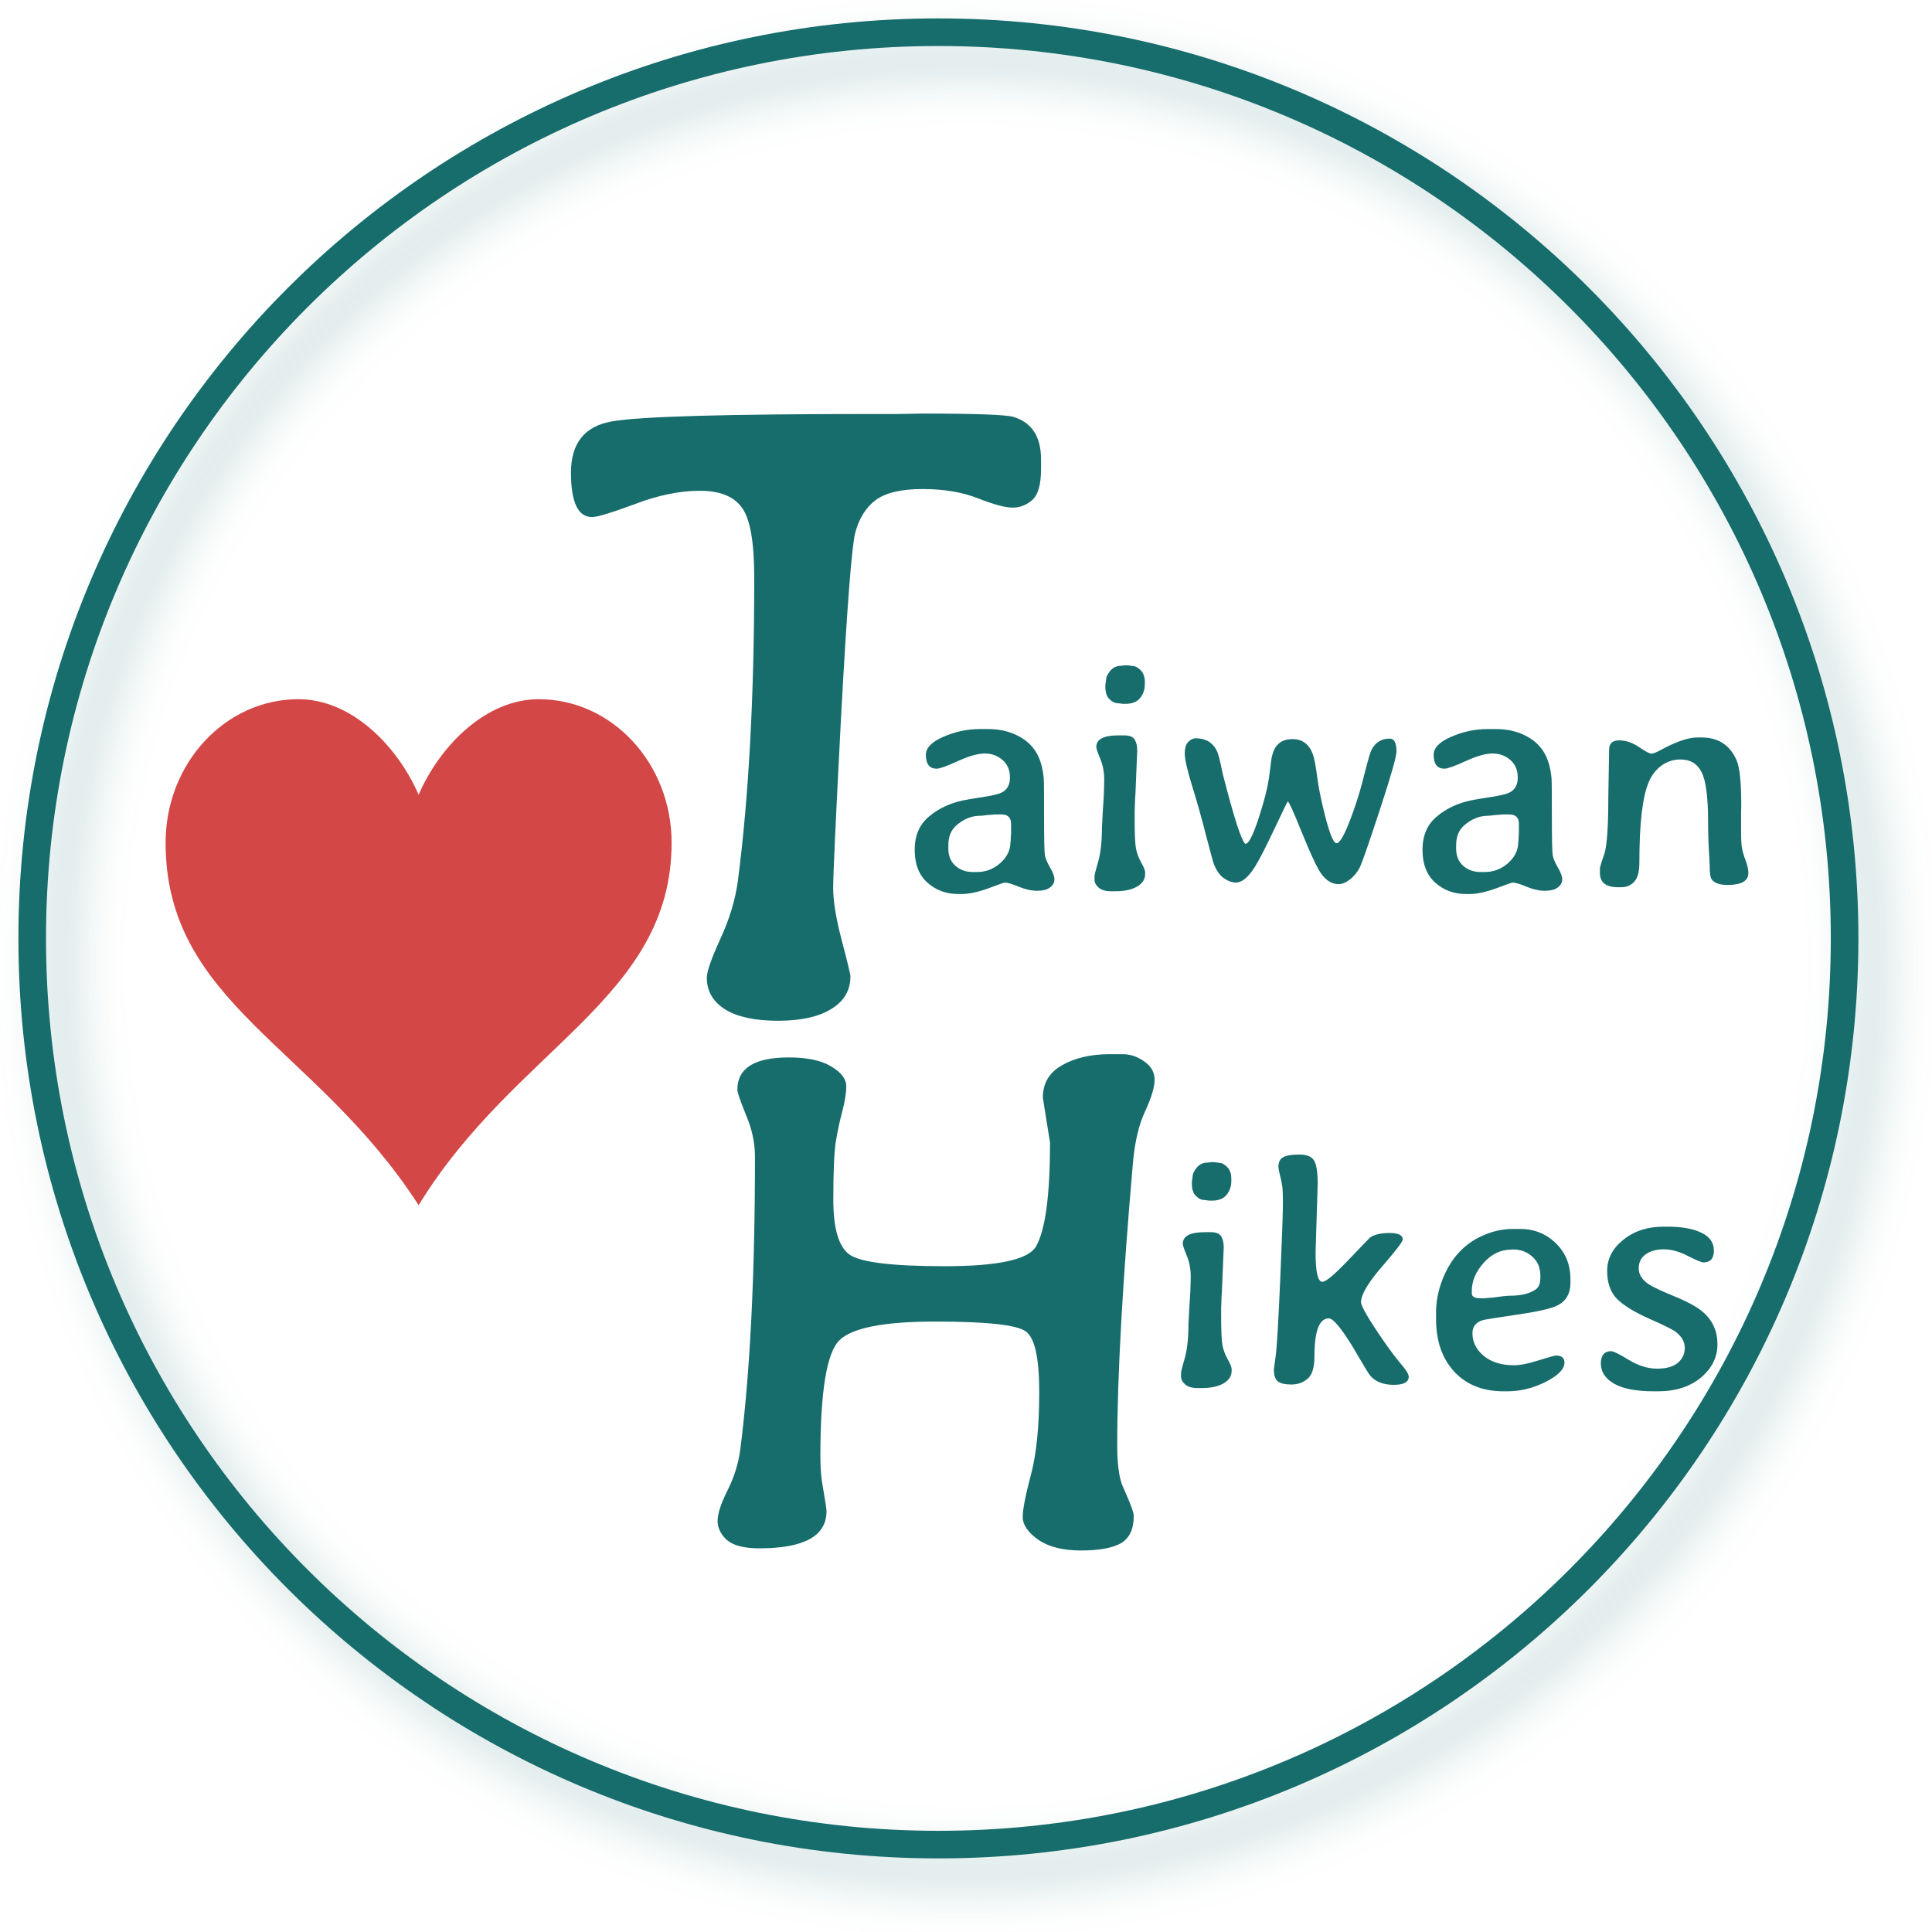
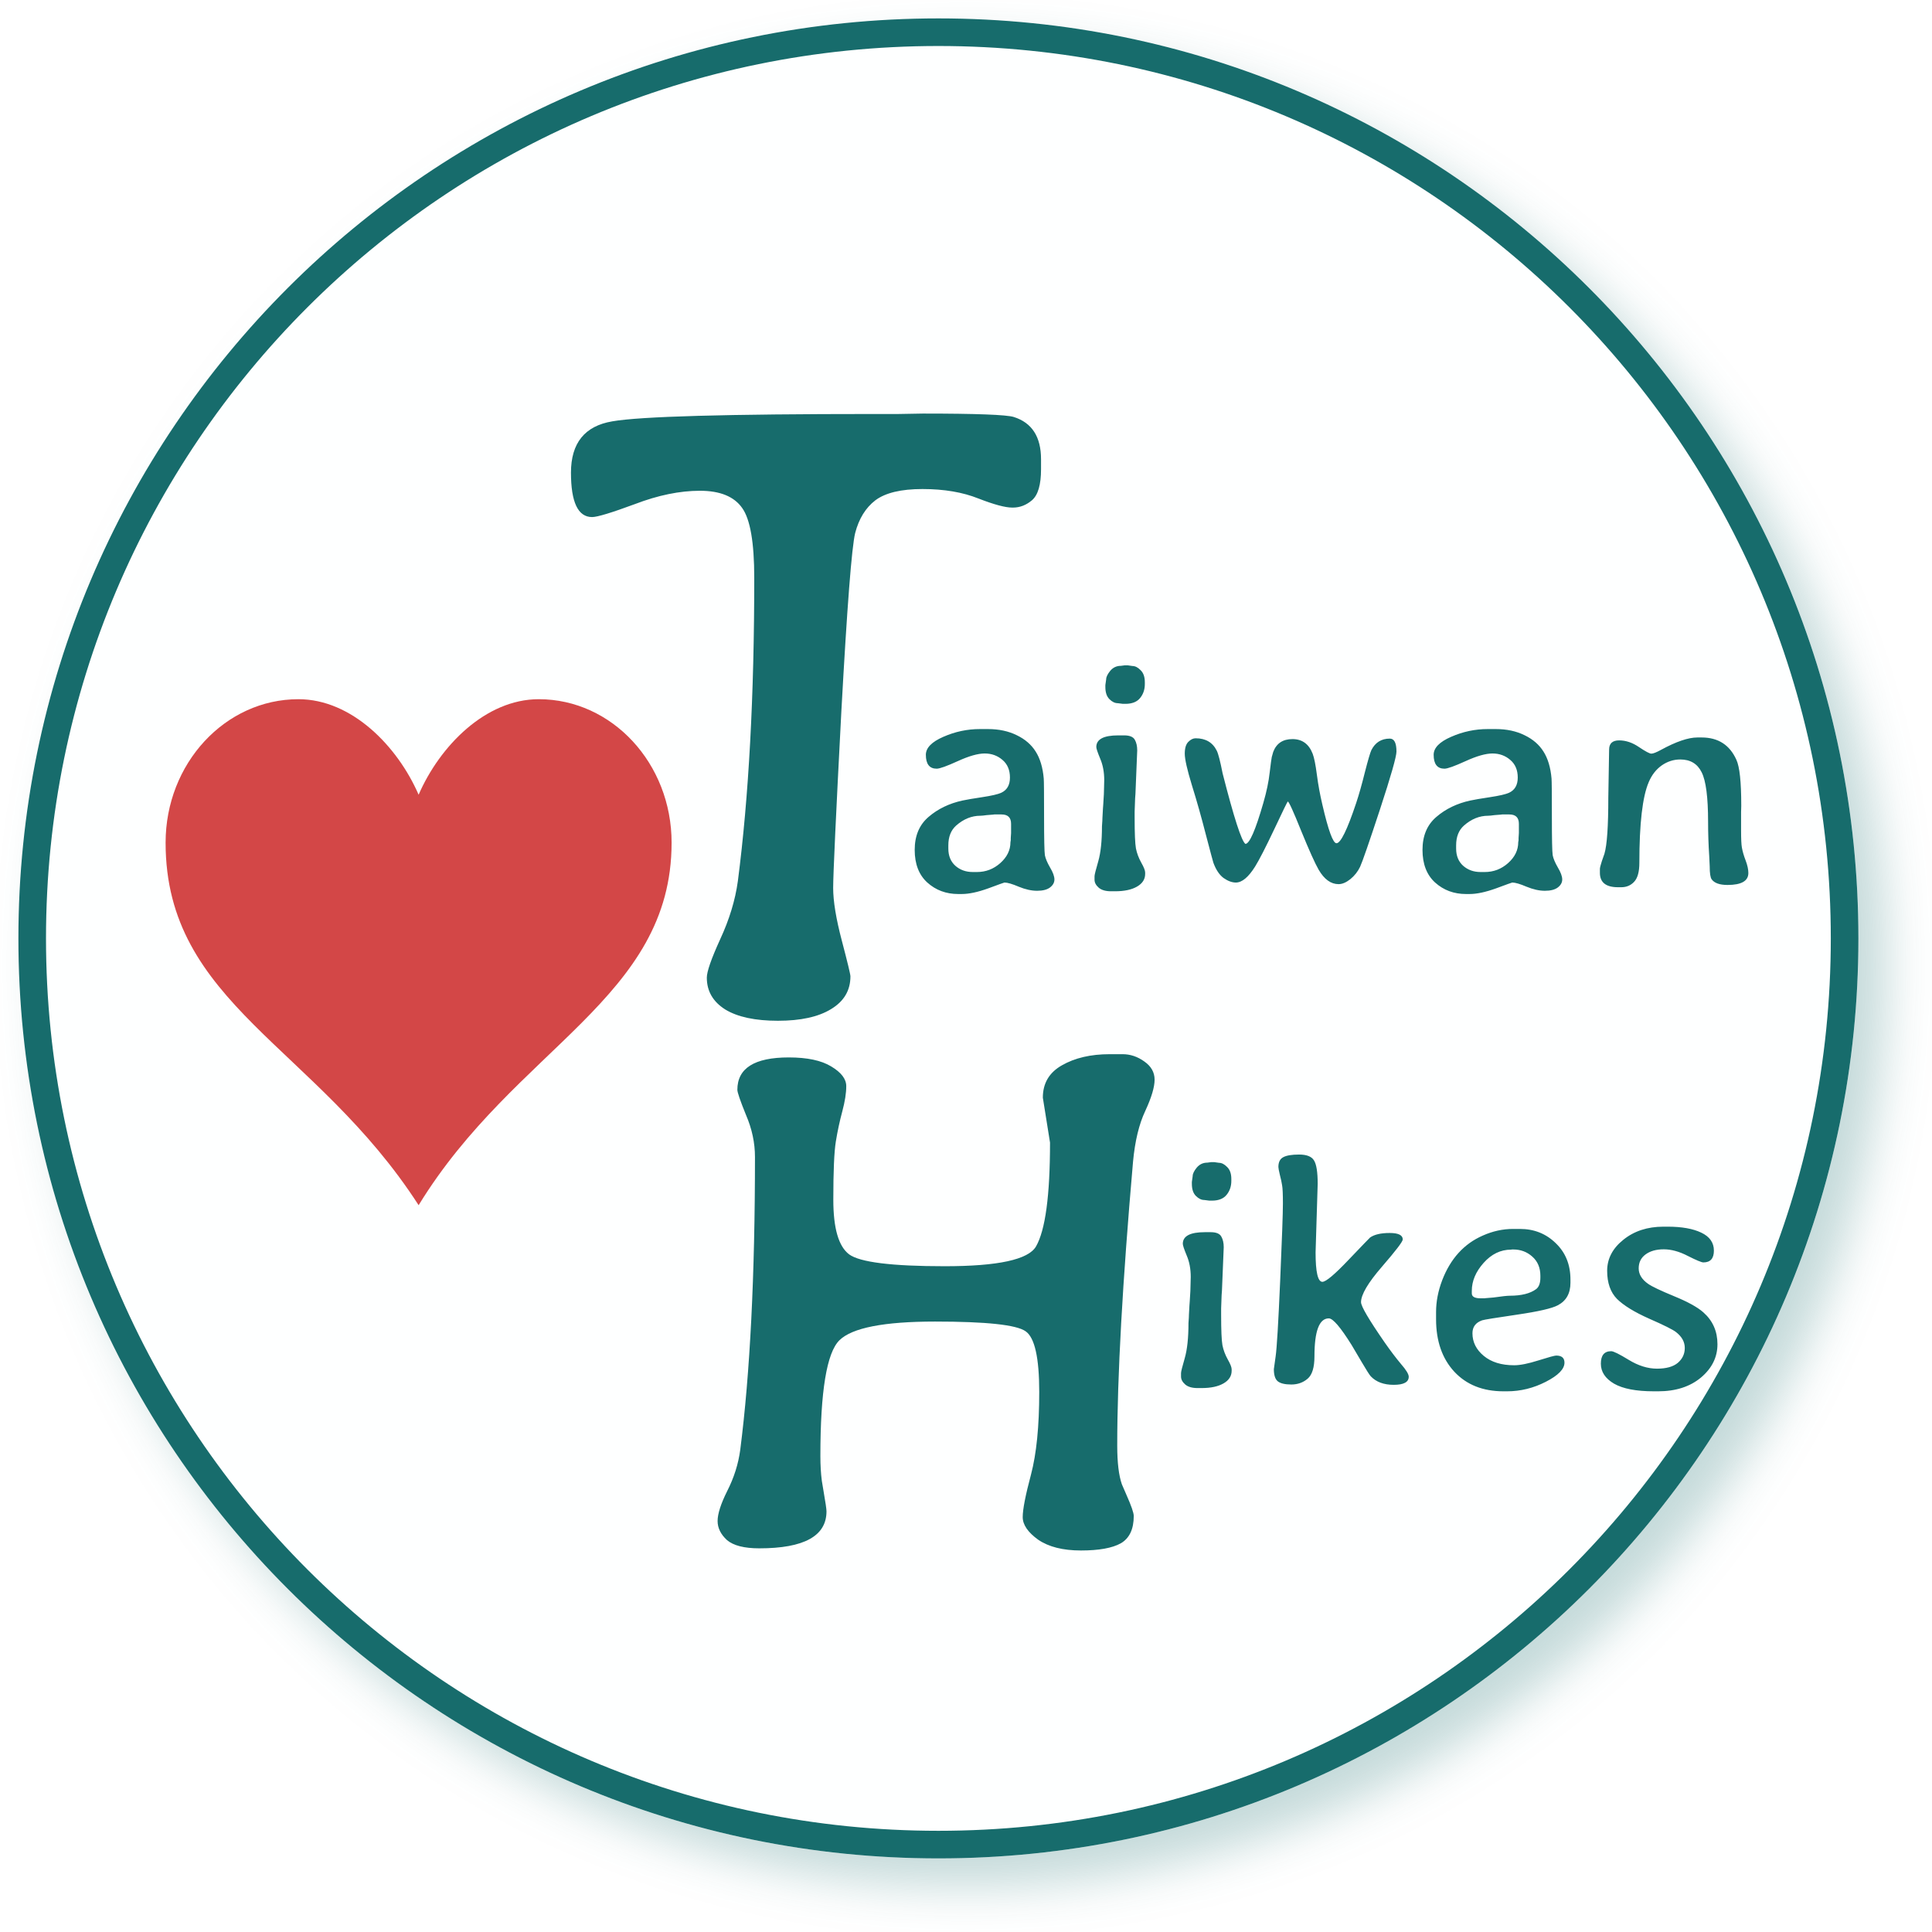
<svg xmlns="http://www.w3.org/2000/svg" width="210" height="210" viewBox="0 0 210 210" fill="none">
  <g filter="url(#filter0_d)">
+     <circle cx="102" cy="102" r="100" fill="#FEFFFF" />
    <circle cx="102" cy="102" r="98.5" stroke="#176C6C" stroke-width="3" />
  </g>
  <path d="M113.156 51C113.156 52.688 112.828 53.812 112.172 54.375C111.547 54.906 110.859 55.172 110.109 55.172C110.078 55.172 110.047 55.172 110.016 55.172C109.266 55.172 108.047 54.844 106.359 54.188C104.641 53.5 102.609 53.156 100.266 53.156C97.953 53.156 96.25 53.562 95.156 54.375C94.094 55.188 93.359 56.375 92.953 57.938C92.578 59.469 92.078 65.922 91.453 77.297C90.859 88.641 90.562 95.047 90.562 96.516C90.562 97.953 90.875 99.859 91.5 102.234C92.125 104.609 92.438 105.906 92.438 106.125C92.438 107.656 91.734 108.844 90.328 109.688C88.953 110.531 87.031 110.953 84.562 110.953C82.094 110.953 80.188 110.547 78.844 109.734C77.5 108.891 76.828 107.734 76.828 106.266C76.828 105.609 77.312 104.219 78.281 102.094C79.281 99.938 79.922 97.828 80.203 95.766C81.391 86.609 81.984 75.625 81.984 62.812C81.984 58.969 81.547 56.438 80.672 55.219C79.797 53.969 78.266 53.344 76.078 53.344C73.891 53.344 71.531 53.828 69 54.797C66.469 55.734 64.922 56.203 64.359 56.203C62.828 56.203 62.062 54.594 62.062 51.375C62.062 48.156 63.562 46.297 66.562 45.797C69.562 45.266 79.016 45 94.922 45H97.641L100.312 44.953C106.125 44.953 109.422 45.078 110.203 45.328C112.172 45.953 113.156 47.484 113.156 49.922V51Z" fill="#176C6C" />
  <path d="M114.133 124.195L113.352 119.312C113.352 117.75 114.042 116.578 115.422 115.797C116.828 114.99 118.56 114.586 120.617 114.586H122.023C122.857 114.586 123.638 114.846 124.367 115.367C125.122 115.888 125.5 116.552 125.5 117.359C125.5 118.167 125.161 119.299 124.484 120.758C123.807 122.19 123.365 124.026 123.156 126.266C122.01 139.365 121.438 149.651 121.438 157.125C121.438 158.974 121.607 160.38 121.945 161.344L122.453 162.516C122.974 163.688 123.234 164.443 123.234 164.781C123.234 166.214 122.766 167.203 121.828 167.75C120.891 168.271 119.445 168.531 117.492 168.531C115.539 168.531 113.99 168.141 112.844 167.359C111.724 166.552 111.164 165.732 111.164 164.898C111.164 164.065 111.464 162.529 112.062 160.289C112.661 158.023 112.961 155.029 112.961 151.305C112.961 147.581 112.466 145.38 111.477 144.703C110.487 144 107.206 143.648 101.633 143.648C96.086 143.648 92.622 144.326 91.242 145.68C89.862 147.034 89.172 151.227 89.172 158.258C89.172 159.247 89.224 160.146 89.328 160.953L89.523 162.125C89.732 163.323 89.836 164.039 89.836 164.273C89.836 166.956 87.401 168.297 82.531 168.297C80.891 168.297 79.719 167.997 79.016 167.398C78.338 166.773 78 166.083 78 165.328C78 164.547 78.352 163.453 79.055 162.047C79.784 160.615 80.253 159.13 80.461 157.594C81.529 149.26 82.062 138.648 82.062 125.758C82.062 124.221 81.737 122.698 81.086 121.188C80.461 119.651 80.148 118.74 80.148 118.453C80.148 116.109 82.01 114.938 85.734 114.938C87.74 114.938 89.276 115.263 90.344 115.914C91.438 116.565 91.984 117.281 91.984 118.062C91.984 118.818 91.841 119.729 91.555 120.797C91.268 121.865 91.034 122.958 90.852 124.078C90.669 125.198 90.578 127.307 90.578 130.406C90.578 133.505 91.151 135.484 92.297 136.344C93.469 137.203 96.932 137.633 102.688 137.633C108.469 137.633 111.776 136.917 112.609 135.484C113.625 133.714 114.133 129.951 114.133 124.195Z" fill="#176C6C" />
  <path d="M105.734 94.785H106.191C107.152 94.785 107.996 94.463 108.723 93.818C109.461 93.162 109.83 92.406 109.83 91.551L109.865 91.322V91.094L109.9 90.549V89.547C109.9 88.867 109.555 88.527 108.863 88.527H108.072L107.949 88.545L107.264 88.598C106.936 88.644 106.701 88.668 106.561 88.668C105.611 88.668 104.732 89.025 103.924 89.74C103.361 90.244 103.08 90.959 103.08 91.885V92.236C103.08 93.022 103.332 93.643 103.836 94.1C104.352 94.557 104.984 94.785 105.734 94.785ZM101.814 83.553C101.029 83.553 100.637 83.049 100.637 82.041C100.637 81.291 101.27 80.641 102.535 80.09C103.812 79.527 105.137 79.246 106.508 79.246H107.387C108.57 79.246 109.613 79.469 110.516 79.914C111.418 80.348 112.104 80.939 112.572 81.689C113.053 82.439 113.346 83.418 113.451 84.625C113.475 84.906 113.486 86.272 113.486 88.721C113.486 91.17 113.516 92.582 113.574 92.957C113.645 93.32 113.832 93.766 114.137 94.293C114.453 94.82 114.611 95.254 114.611 95.594C114.611 95.934 114.447 96.227 114.119 96.473C113.803 96.707 113.34 96.824 112.73 96.824C112.121 96.824 111.459 96.678 110.744 96.385C110.029 96.08 109.508 95.928 109.18 95.928C109.145 95.928 108.559 96.139 107.422 96.561C106.285 96.971 105.324 97.176 104.539 97.176H104.152C102.84 97.176 101.721 96.76 100.795 95.928C99.881 95.096 99.424 93.912 99.424 92.377C99.424 90.842 99.928 89.647 100.936 88.791C101.943 87.924 103.168 87.332 104.609 87.016C105.043 86.922 105.764 86.799 106.771 86.647C107.779 86.494 108.465 86.336 108.828 86.172C109.461 85.879 109.777 85.328 109.777 84.519C109.777 83.699 109.508 83.061 108.969 82.603C108.43 82.135 107.785 81.9 107.035 81.9C106.297 81.9 105.324 82.176 104.117 82.727C102.91 83.277 102.143 83.553 101.814 83.553ZM124.438 74.148V74.359C124.438 74.957 124.262 75.467 123.91 75.889C123.57 76.299 123.043 76.504 122.328 76.504H122.047L121.502 76.434C121.186 76.434 120.881 76.287 120.588 75.994C120.295 75.701 120.148 75.262 120.148 74.676V74.465L120.236 73.832C120.236 73.586 120.383 73.281 120.676 72.918C120.98 72.555 121.367 72.373 121.836 72.373L122.24 72.32H122.592L123.084 72.391C123.389 72.391 123.688 72.543 123.98 72.848C124.285 73.141 124.438 73.574 124.438 74.148ZM123.611 81.566L123.418 86.295L123.383 86.769L123.33 88.211V88.897C123.33 90.584 123.377 91.691 123.471 92.219C123.576 92.746 123.77 93.262 124.051 93.766C124.332 94.258 124.473 94.615 124.473 94.838V94.996C124.473 95.57 124.18 96.027 123.594 96.367C123.008 96.707 122.211 96.877 121.203 96.877H120.764C120.178 96.877 119.732 96.748 119.428 96.49C119.123 96.221 118.971 95.934 118.971 95.629V95.242C118.971 95.09 119.105 94.551 119.375 93.625C119.645 92.688 119.779 91.416 119.779 89.811C119.814 89.353 119.832 89.037 119.832 88.861L119.885 87.894L119.92 87.42C119.979 86.6 120.008 85.961 120.008 85.504L120.025 84.801C120.025 83.922 119.879 83.143 119.586 82.463C119.305 81.783 119.164 81.361 119.164 81.197C119.164 80.353 119.961 79.932 121.555 79.932H122.188C122.785 79.932 123.172 80.09 123.348 80.406C123.523 80.711 123.611 81.098 123.611 81.566ZM145.496 96.103C144.664 96.103 143.943 95.582 143.334 94.539C142.936 93.848 142.303 92.441 141.436 90.32C140.58 88.188 140.094 87.121 139.977 87.121C139.941 87.121 139.455 88.117 138.518 90.109C137.58 92.09 136.883 93.449 136.426 94.188C135.699 95.348 135.002 95.928 134.334 95.928C133.912 95.928 133.467 95.764 132.998 95.436C132.541 95.096 132.172 94.545 131.891 93.783C131.855 93.689 131.586 92.682 131.082 90.76C130.59 88.838 130.08 87.033 129.553 85.346C129.037 83.658 128.779 82.516 128.779 81.918C128.779 81.32 128.908 80.893 129.166 80.635C129.424 80.377 129.688 80.248 129.957 80.248C131.047 80.248 131.814 80.699 132.26 81.602C132.424 81.93 132.635 82.75 132.893 84.062C134.123 88.879 134.949 91.434 135.371 91.727C135.816 91.727 136.467 90.238 137.322 87.262C137.674 86.043 137.902 84.947 138.008 83.975C138.125 83.002 138.201 82.439 138.236 82.287L138.395 81.725C138.746 80.799 139.443 80.336 140.486 80.336C141.541 80.336 142.273 80.869 142.684 81.936C142.848 82.369 143 83.131 143.141 84.221C143.281 85.299 143.48 86.383 143.738 87.473C144.383 90.262 144.893 91.656 145.268 91.656C145.725 91.656 146.439 90.197 147.412 87.279C147.717 86.365 148.033 85.246 148.361 83.922C148.701 82.598 148.936 81.801 149.064 81.531C149.486 80.699 150.154 80.283 151.068 80.283C151.549 80.283 151.789 80.752 151.789 81.689C151.789 82.24 151.191 84.338 149.996 87.982C148.801 91.615 148.08 93.695 147.834 94.223C147.588 94.738 147.236 95.184 146.779 95.559C146.322 95.922 145.895 96.103 145.496 96.103ZM160.93 94.785H161.387C162.348 94.785 163.191 94.463 163.918 93.818C164.656 93.162 165.025 92.406 165.025 91.551L165.061 91.322V91.094L165.096 90.549V89.547C165.096 88.867 164.75 88.527 164.059 88.527H163.268L163.145 88.545L162.459 88.598C162.131 88.644 161.896 88.668 161.756 88.668C160.807 88.668 159.928 89.025 159.119 89.74C158.557 90.244 158.275 90.959 158.275 91.885V92.236C158.275 93.022 158.527 93.643 159.031 94.1C159.547 94.557 160.18 94.785 160.93 94.785ZM157.01 83.553C156.225 83.553 155.832 83.049 155.832 82.041C155.832 81.291 156.465 80.641 157.73 80.09C159.008 79.527 160.332 79.246 161.703 79.246H162.582C163.766 79.246 164.809 79.469 165.711 79.914C166.613 80.348 167.299 80.939 167.768 81.689C168.248 82.439 168.541 83.418 168.646 84.625C168.67 84.906 168.682 86.272 168.682 88.721C168.682 91.17 168.711 92.582 168.77 92.957C168.84 93.32 169.027 93.766 169.332 94.293C169.648 94.82 169.807 95.254 169.807 95.594C169.807 95.934 169.643 96.227 169.314 96.473C168.998 96.707 168.535 96.824 167.926 96.824C167.316 96.824 166.654 96.678 165.939 96.385C165.225 96.08 164.703 95.928 164.375 95.928C164.34 95.928 163.754 96.139 162.617 96.561C161.48 96.971 160.52 97.176 159.734 97.176H159.348C158.035 97.176 156.916 96.76 155.99 95.928C155.076 95.096 154.619 93.912 154.619 92.377C154.619 90.842 155.123 89.647 156.131 88.791C157.139 87.924 158.363 87.332 159.805 87.016C160.238 86.922 160.959 86.799 161.967 86.647C162.975 86.494 163.66 86.336 164.023 86.172C164.656 85.879 164.973 85.328 164.973 84.519C164.973 83.699 164.703 83.061 164.164 82.603C163.625 82.135 162.98 81.9 162.23 81.9C161.492 81.9 160.52 82.176 159.312 82.727C158.105 83.277 157.338 83.553 157.01 83.553ZM190.039 94.891C190.039 95.758 189.283 96.191 187.771 96.191C186.916 96.191 186.342 95.986 186.049 95.576C185.908 95.377 185.838 94.908 185.838 94.17L185.785 93.045C185.703 91.814 185.662 90.578 185.662 89.336C185.662 86.652 185.428 84.853 184.959 83.939C184.502 83.014 183.729 82.551 182.639 82.551C181.912 82.551 181.238 82.768 180.617 83.201C180.008 83.635 179.539 84.238 179.211 85.012C178.531 86.594 178.191 89.518 178.191 93.783C178.191 94.756 178.004 95.441 177.629 95.84C177.266 96.238 176.797 96.438 176.223 96.438H175.871C174.559 96.438 173.902 95.916 173.902 94.873V94.451C173.902 94.322 173.973 94.041 174.113 93.607L174.395 92.799C174.676 91.85 174.816 89.816 174.816 86.699L174.904 81.478C174.904 80.811 175.268 80.477 175.994 80.477C176.721 80.477 177.436 80.717 178.139 81.197C178.854 81.678 179.305 81.918 179.492 81.918C179.691 81.918 180.037 81.783 180.529 81.514C182.182 80.611 183.506 80.16 184.502 80.16H184.959C186.752 80.16 188.012 80.969 188.738 82.586C189.09 83.348 189.266 84.988 189.266 87.508V87.631C189.266 87.842 189.26 88.053 189.248 88.264C189.248 88.838 189.248 89.137 189.248 89.16C189.248 89.383 189.248 89.6 189.248 89.811C189.248 89.975 189.248 90.133 189.248 90.285C189.248 91.188 189.277 91.803 189.336 92.131C189.418 92.576 189.553 93.039 189.74 93.519C189.939 94.047 190.039 94.504 190.039 94.891Z" fill="#176C6C" />
  <path d="M133.84 128.148V128.359C133.84 128.957 133.664 129.467 133.312 129.889C132.973 130.299 132.445 130.504 131.73 130.504H131.449L130.904 130.434C130.588 130.434 130.283 130.287 129.99 129.994C129.697 129.701 129.551 129.262 129.551 128.676V128.465L129.639 127.832C129.639 127.586 129.785 127.281 130.078 126.918C130.383 126.555 130.77 126.373 131.238 126.373L131.643 126.32H131.994L132.486 126.391C132.791 126.391 133.09 126.543 133.383 126.848C133.688 127.141 133.84 127.574 133.84 128.148ZM133.014 135.566L132.82 140.295L132.785 140.77L132.732 142.211V142.896C132.732 144.584 132.779 145.691 132.873 146.219C132.979 146.746 133.172 147.262 133.453 147.766C133.734 148.258 133.875 148.615 133.875 148.838V148.996C133.875 149.57 133.582 150.027 132.996 150.367C132.41 150.707 131.613 150.877 130.605 150.877H130.166C129.58 150.877 129.135 150.748 128.83 150.49C128.525 150.221 128.373 149.934 128.373 149.629V149.242C128.373 149.09 128.508 148.551 128.777 147.625C129.047 146.688 129.182 145.416 129.182 143.811C129.217 143.354 129.234 143.037 129.234 142.861L129.287 141.895L129.322 141.42C129.381 140.6 129.41 139.961 129.41 139.504L129.428 138.801C129.428 137.922 129.281 137.143 128.988 136.463C128.707 135.783 128.566 135.361 128.566 135.197C128.566 134.354 129.363 133.932 130.957 133.932H131.59C132.188 133.932 132.574 134.09 132.75 134.406C132.926 134.711 133.014 135.098 133.014 135.566ZM144.439 143.301C143.396 143.301 142.875 144.678 142.875 147.432C142.875 148.627 142.629 149.436 142.137 149.857C141.645 150.279 141.053 150.49 140.361 150.49C139.67 150.49 139.178 150.373 138.885 150.139C138.604 149.904 138.463 149.465 138.463 148.82C138.463 148.773 138.527 148.311 138.656 147.432C138.785 146.553 138.949 143.822 139.148 139.24C139.348 134.646 139.447 131.84 139.447 130.82C139.447 129.801 139.418 129.139 139.359 128.834C139.312 128.518 139.23 128.137 139.113 127.691C139.008 127.246 138.955 126.965 138.955 126.848C138.955 126.332 139.125 125.98 139.465 125.793C139.816 125.594 140.396 125.494 141.205 125.494C142.025 125.494 142.564 125.705 142.822 126.127C143.092 126.549 143.227 127.398 143.227 128.676L142.998 136.129C142.998 138.262 143.244 139.328 143.736 139.328C144.123 139.328 145.072 138.531 146.584 136.938C148.107 135.344 148.887 134.535 148.922 134.512C149.391 134.184 150.1 134.02 151.049 134.02C151.998 134.02 152.473 134.254 152.473 134.723C152.473 134.957 151.717 135.947 150.205 137.693C148.693 139.439 147.938 140.723 147.938 141.543C147.938 141.988 148.799 143.453 150.521 145.938C151.143 146.828 151.729 147.602 152.279 148.258C152.842 148.902 153.123 149.365 153.123 149.646C153.123 150.232 152.578 150.525 151.488 150.525C150.41 150.525 149.578 150.215 148.992 149.594C148.852 149.441 148.523 148.926 148.008 148.047C147.492 147.168 147.129 146.553 146.918 146.201C145.711 144.268 144.885 143.301 144.439 143.301ZM159.979 140.312V140.594C159.979 140.945 160.301 141.121 160.945 141.121H161.367L161.473 141.104L162.334 141.033C163.236 140.904 163.822 140.84 164.092 140.84C165.369 140.84 166.33 140.6 166.975 140.119C167.279 139.885 167.432 139.469 167.432 138.871V138.678C167.432 137.799 167.139 137.102 166.553 136.586C165.979 136.07 165.287 135.812 164.479 135.812H164.355L164.25 135.83C163.113 135.83 162.117 136.311 161.262 137.271C160.406 138.232 159.979 139.246 159.979 140.312ZM163.811 151.229H163.424C161.186 151.229 159.404 150.52 158.08 149.102C156.756 147.672 156.094 145.768 156.094 143.389V142.615C156.094 141.479 156.316 140.324 156.762 139.152C157.664 136.809 159.135 135.191 161.174 134.301C162.252 133.82 163.348 133.58 164.461 133.58H165.217C166.752 133.58 168.047 134.096 169.102 135.127C170.168 136.146 170.701 137.465 170.701 139.082V139.434C170.701 140.582 170.244 141.396 169.33 141.877C168.697 142.217 167.221 142.557 164.9 142.896C162.58 143.236 161.314 143.441 161.104 143.512C160.4 143.758 160.049 144.227 160.049 144.918C160.049 145.879 160.459 146.699 161.279 147.379C162.1 148.059 163.201 148.398 164.584 148.398C165.229 148.398 166.107 148.223 167.221 147.871C168.334 147.52 168.979 147.344 169.154 147.344C169.752 147.344 170.051 147.602 170.051 148.117C170.051 148.809 169.377 149.5 168.029 150.191C166.682 150.883 165.275 151.229 163.811 151.229ZM175.764 141.191C175.049 140.465 174.691 139.445 174.691 138.133C174.691 136.82 175.277 135.695 176.449 134.758C177.621 133.809 179.074 133.334 180.809 133.334H181.266C182.801 133.334 184.02 133.551 184.922 133.984C185.836 134.418 186.293 135.068 186.293 135.936C186.293 136.791 185.912 137.219 185.15 137.219C184.951 137.219 184.389 136.984 183.463 136.516C182.537 136.035 181.664 135.795 180.844 135.795C180.023 135.795 179.361 135.982 178.857 136.357C178.365 136.721 178.119 137.225 178.119 137.869C178.119 138.514 178.465 139.076 179.156 139.557C179.555 139.838 180.492 140.283 181.969 140.893C183.457 141.502 184.518 142.088 185.15 142.65C186.17 143.553 186.68 144.707 186.68 146.113C186.68 147.52 186.082 148.727 184.887 149.734C183.691 150.73 182.139 151.229 180.229 151.229H179.771C177.85 151.229 176.408 150.953 175.447 150.402C174.486 149.84 174.006 149.113 174.006 148.223C174.006 147.32 174.381 146.869 175.131 146.869C175.377 146.869 176.016 147.186 177.047 147.818C178.09 148.451 179.109 148.768 180.105 148.768C181.113 148.768 181.869 148.557 182.373 148.135C182.877 147.701 183.129 147.162 183.129 146.518C183.129 145.861 182.812 145.287 182.18 144.795C181.84 144.525 180.867 144.039 179.262 143.336C177.656 142.621 176.49 141.906 175.764 141.191Z" fill="#176C6C" />
-   <path d="M58.562 76C52.782 76 47.807 81.078 45.502 86.383C43.195 81.078 38.219 76 32.438 76C24.468 76 18 82.986 18 91.593C18 109.101 34.356 113.691 45.502 131C56.038 113.798 73 108.542 73 91.593C73 82.986 66.532 76 58.562 76V76Z" fill="#D34747" />
+   <path d="M58.562 76C52.782 76 47.807 81.078 45.502 86.383C43.195 81.078 38.219 76 32.438 76C24.468 76 18 82.986 18 91.593C18 109.101 34.356 113.691 45.502 131C56.038 113.798 73 108.542 73 91.593C73 82.986 66.532 76 58.562 76Z" fill="#D34747" />
  <defs>
    <filter id="filter0_d" x="0" y="0" width="210" height="210" filterUnits="userSpaceOnUse" color-interpolation-filters="sRGB">
      <feFlood flood-opacity="0" result="BackgroundImageFix" />
      <feColorMatrix in="SourceAlpha" type="matrix" values="0 0 0 0 0 0 0 0 0 0 0 0 0 0 0 0 0 0 127 0" />
      <feOffset dx="3" dy="3" />
      <feGaussianBlur stdDeviation="2.5" />
      <feColorMatrix type="matrix" values="0 0 0 0 0.09 0 0 0 0 0.424 0 0 0 0 0.424 0 0 0 0.25 0" />
      <feBlend mode="normal" in2="BackgroundImageFix" result="effect1_dropShadow" />
      <feBlend mode="normal" in="SourceGraphic" in2="effect1_dropShadow" result="shape" />
    </filter>
  </defs>
</svg>
